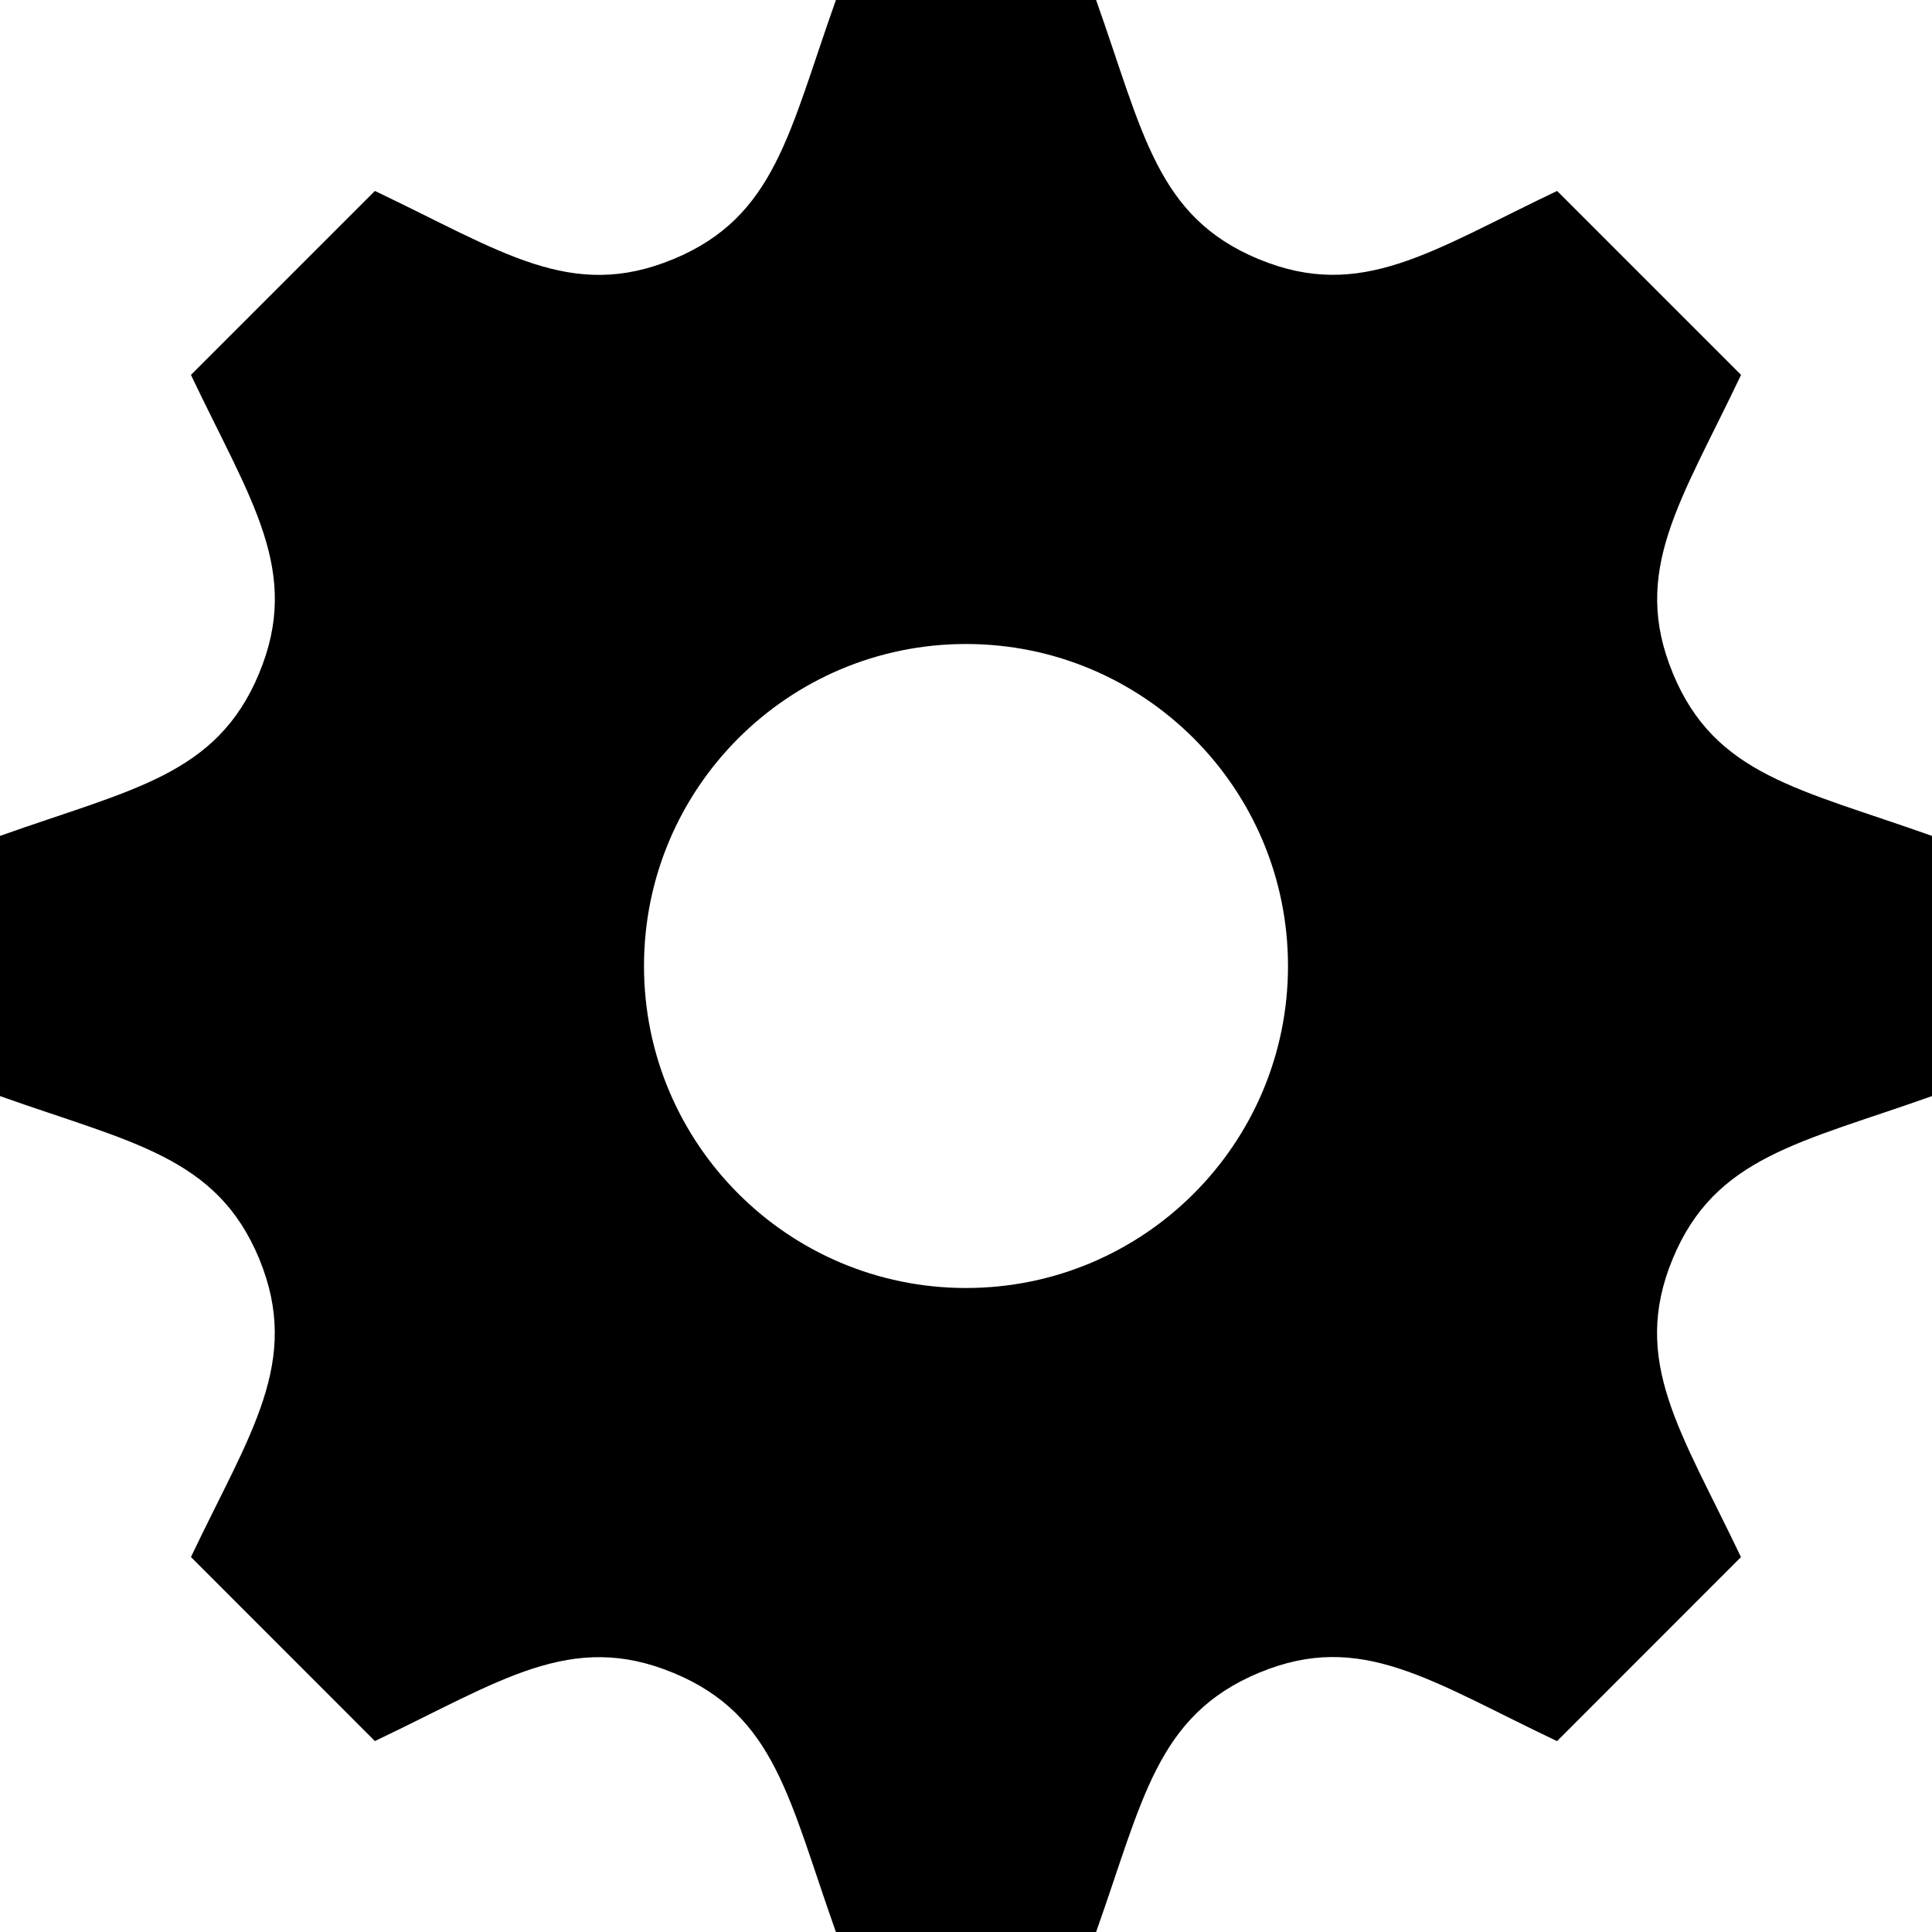
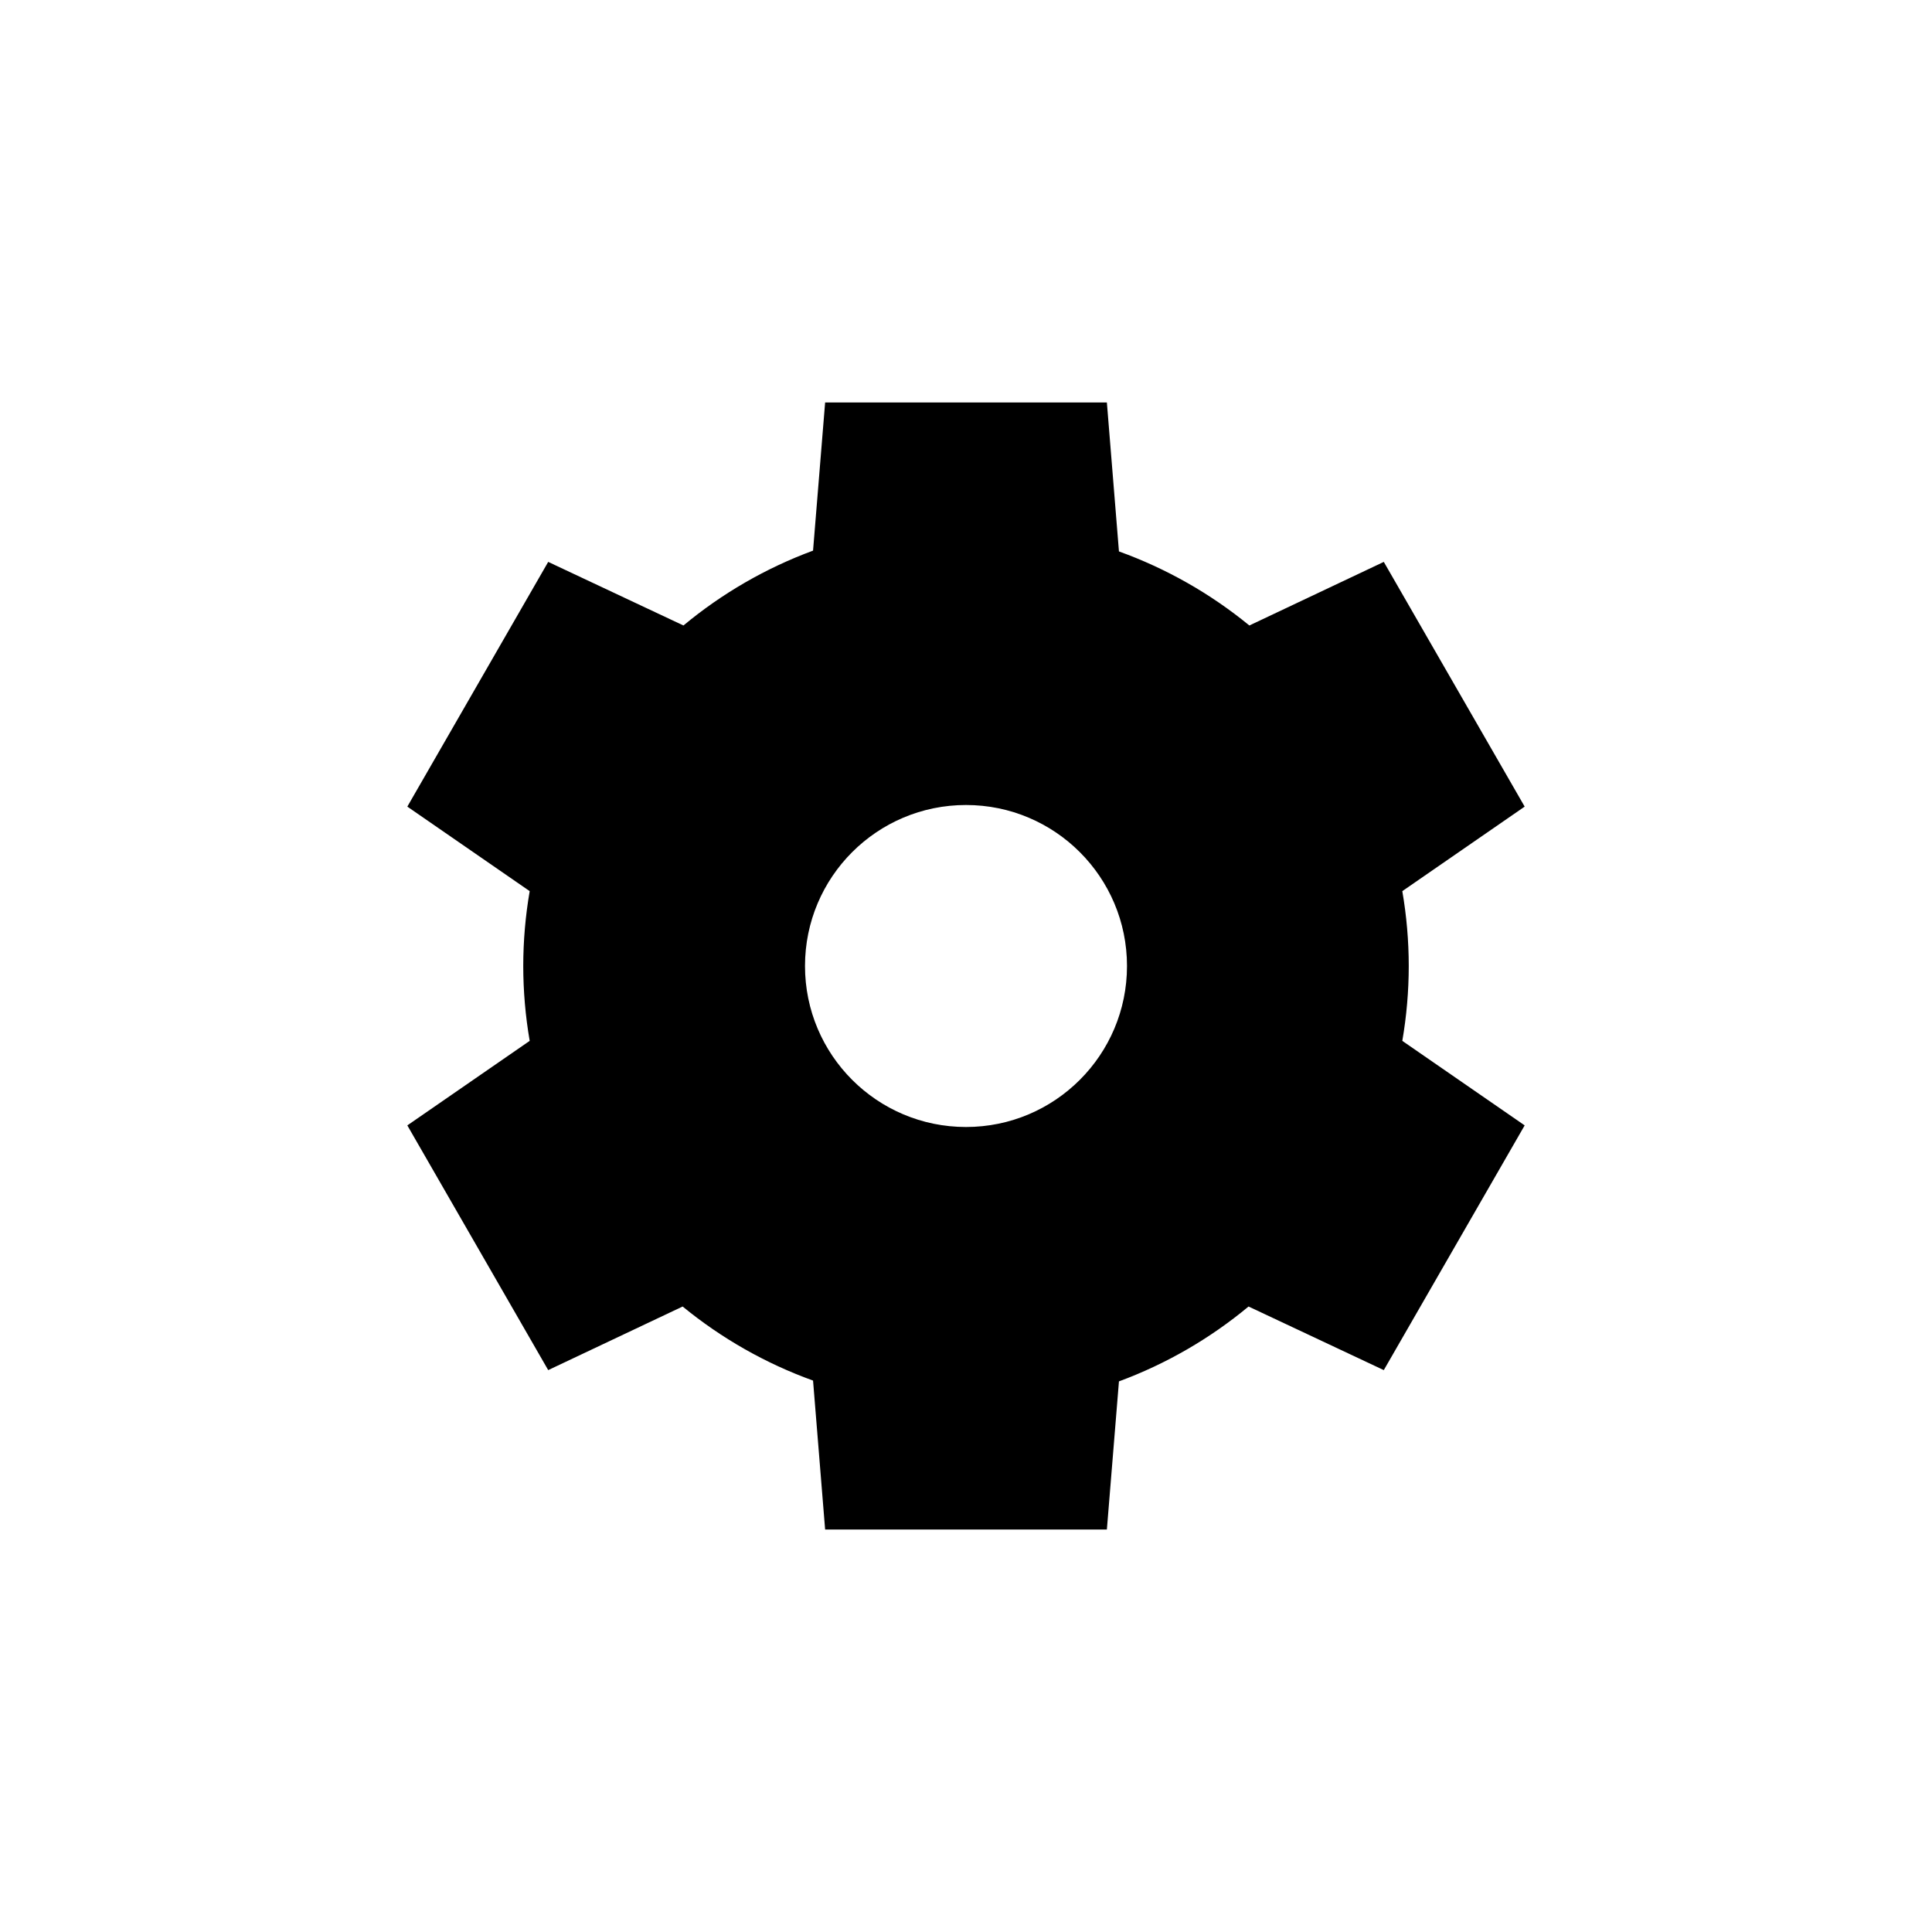
- <svg xmlns="http://www.w3.org/2000/svg" width="24" height="24" viewBox="0 0 24 24">
-   <path d="M24 13.616v-3.232c-1.651-.587-2.694-.752-3.219-2.019v-.001c-.527-1.271.1-2.134.847-3.707l-2.285-2.285c-1.561.742-2.433 1.375-3.707.847h-.001c-1.269-.526-1.435-1.576-2.019-3.219h-3.232c-.582 1.635-.749 2.692-2.019 3.219h-.001c-1.271.528-2.132-.098-3.707-.847l-2.285 2.285c.745 1.568 1.375 2.434.847 3.707-.527 1.271-1.584 1.438-3.219 2.02v3.232c1.632.58 2.692.749 3.219 2.019.53 1.282-.114 2.166-.847 3.707l2.285 2.286c1.562-.743 2.434-1.375 3.707-.847h.001c1.27.526 1.436 1.579 2.019 3.219h3.232c.582-1.636.75-2.69 2.027-3.222h.001c1.262-.524 2.12.101 3.698.851l2.285-2.286c-.744-1.563-1.375-2.433-.848-3.706.527-1.271 1.588-1.44 3.221-2.021zm-12 2.384c-2.209 0-4-1.791-4-4s1.791-4 4-4 4 1.791 4 4-1.791 4-4 4z" />
+ <svg xmlns="http://www.w3.org/2000/svg" width="128" height="128" viewBox="0 0 24 24" version="1.1">
+   <path style="fill:currentColor" d="M 10.25,5 10.1,6.84 A 5.5,5.5 0 0 0 8.49,7.77 L 6.81,6.98 5.06,10.02 6.58,11.07 A 5.5,5.5 0 0 0 6.5,12 5.5,5.5 0 0 0 6.58,12.93 l -1.52,1.05 1.75,3.04 1.67,-0.79 a 5.5,5.5 0 0 0 1.62,0.92 L 10.25,19 h 3.5 l 0.15,-1.84 a 5.5,5.5 0 0 0 1.61,-0.93 l 1.68,0.79 1.75,-3.04 -1.52,-1.05 A 5.5,5.5 0 0 0 17.5,12 5.5,5.5 0 0 0 17.42,11.07 L 18.94,10.02 17.19,6.98 15.52,7.77 A 5.5,5.5 0 0 0 13.9,6.85 L 13.75,5 Z M 12,10 a 2,2 0 0 1 2,2 2,2 0 0 1 -2,2 2,2 0 0 1 -2,-2 2,2 0 0 1 2,-2 z" />
</svg>
